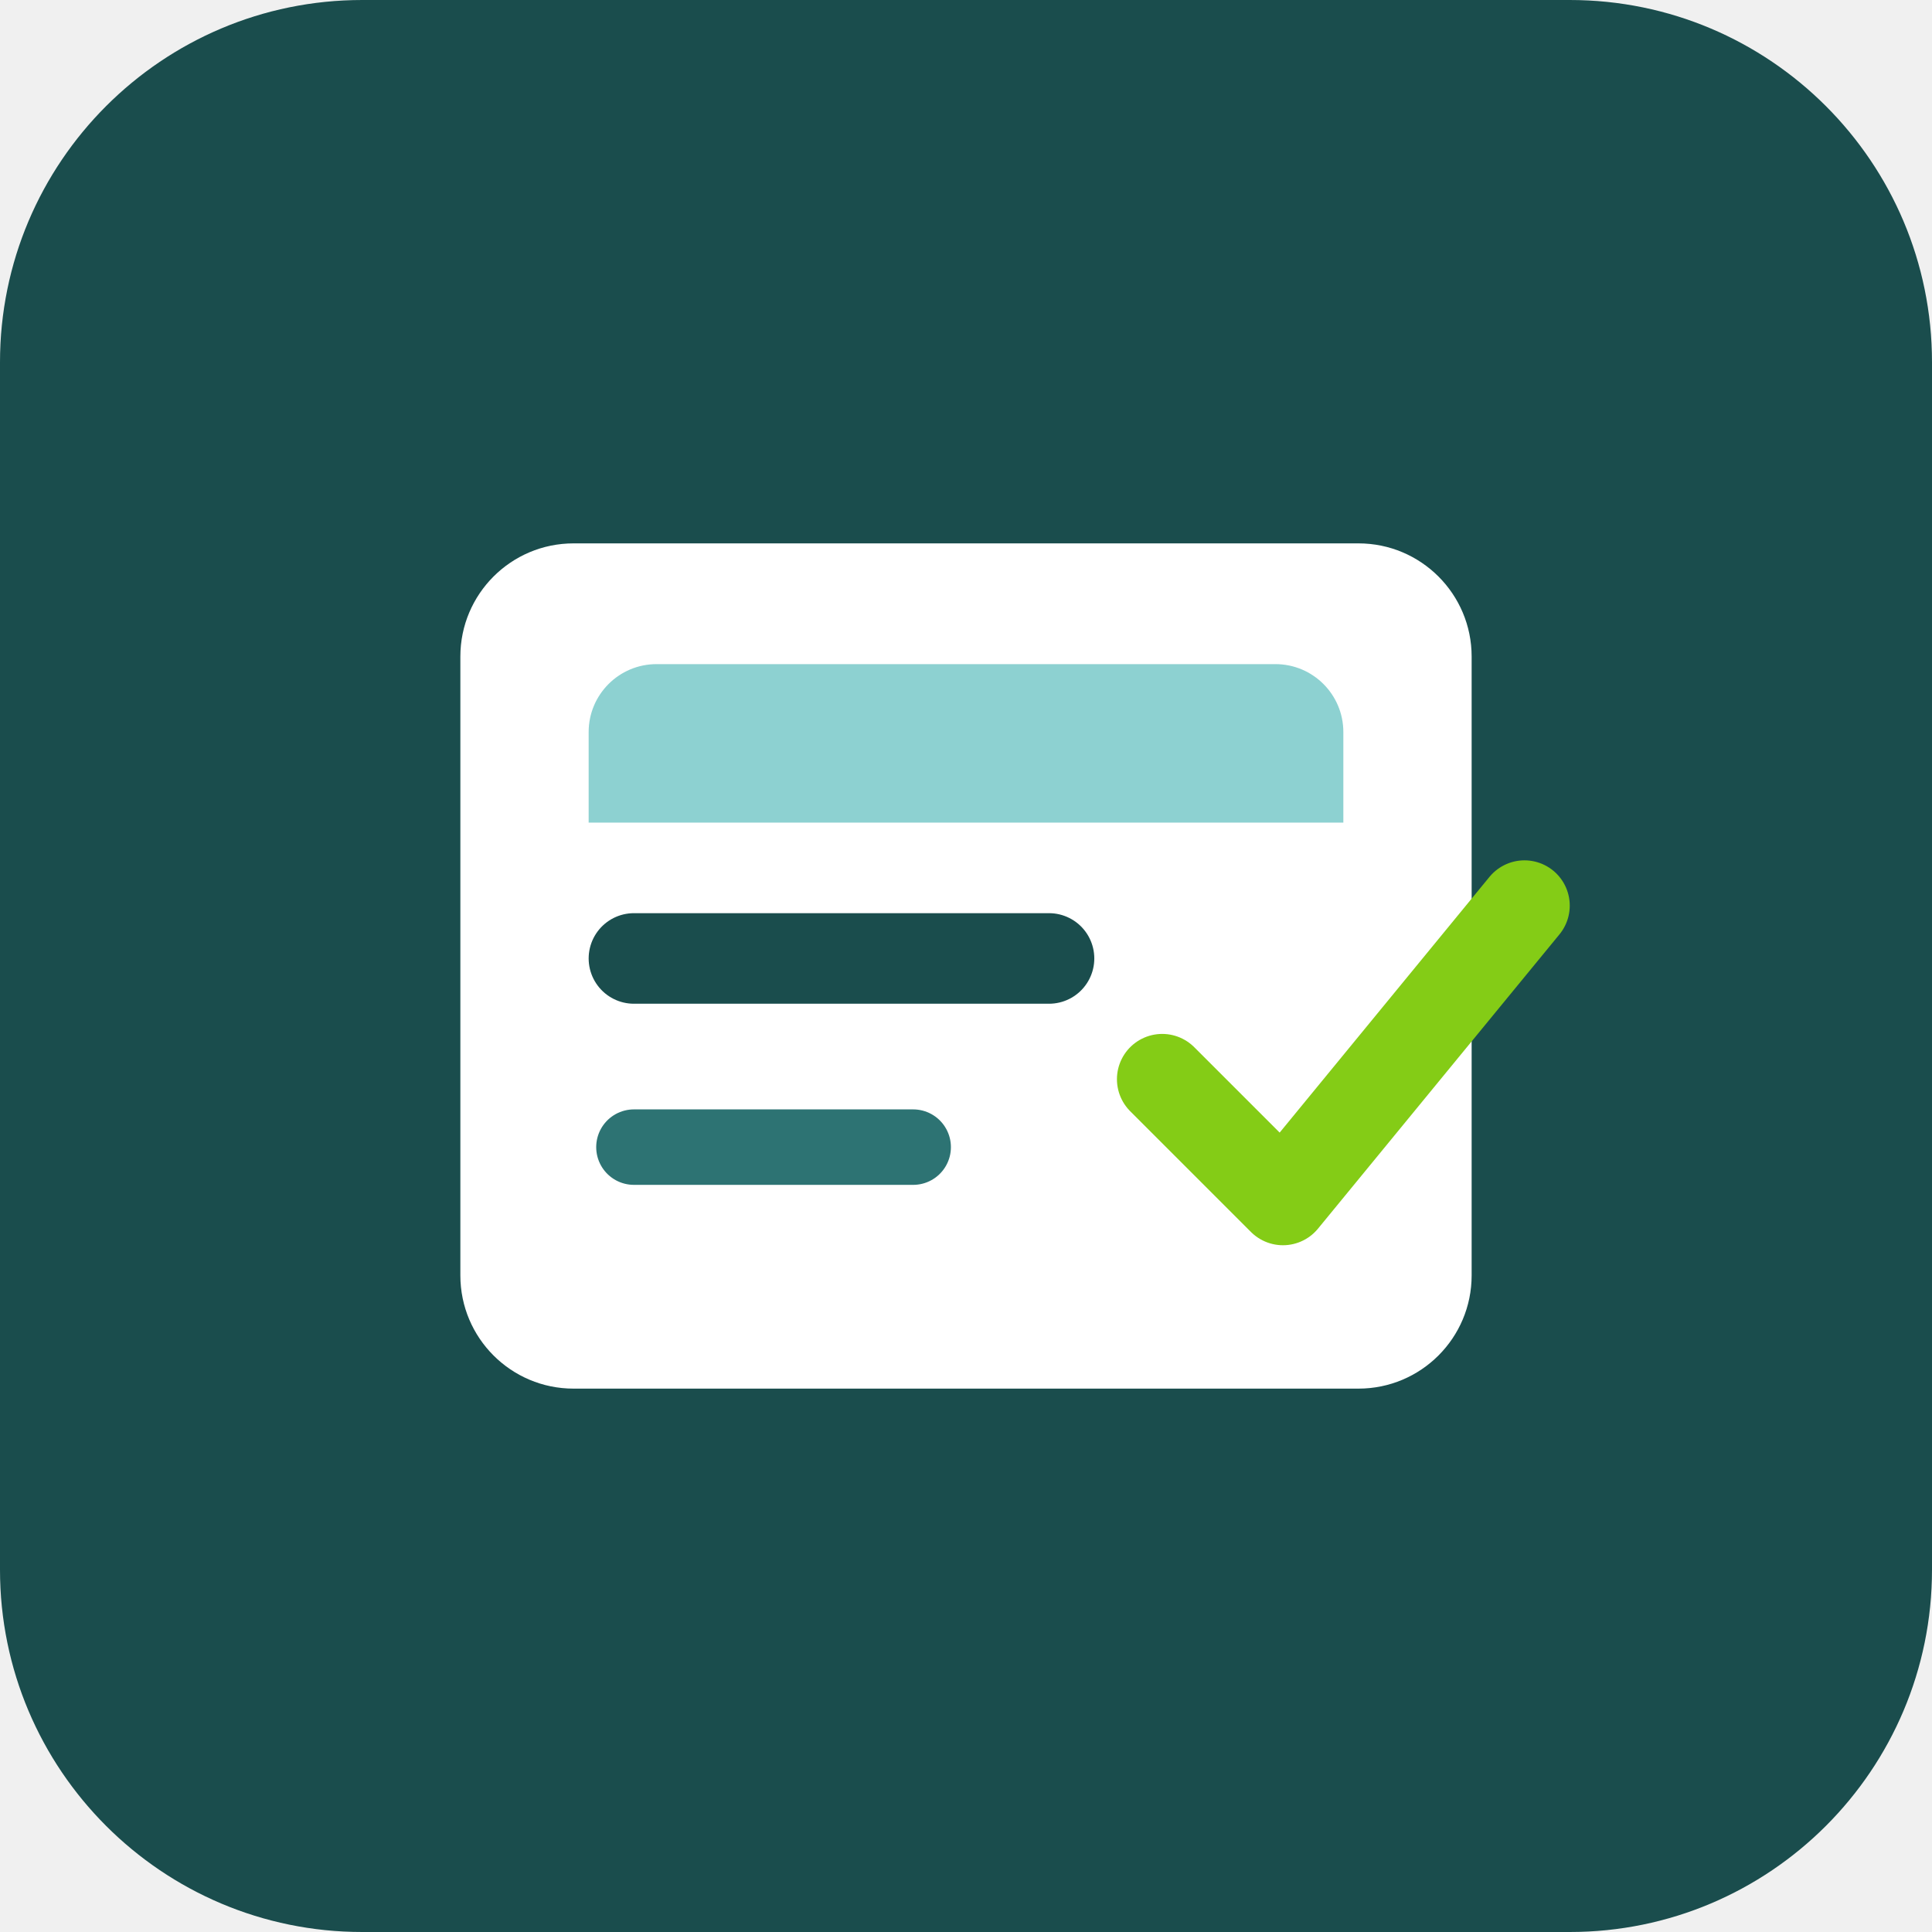
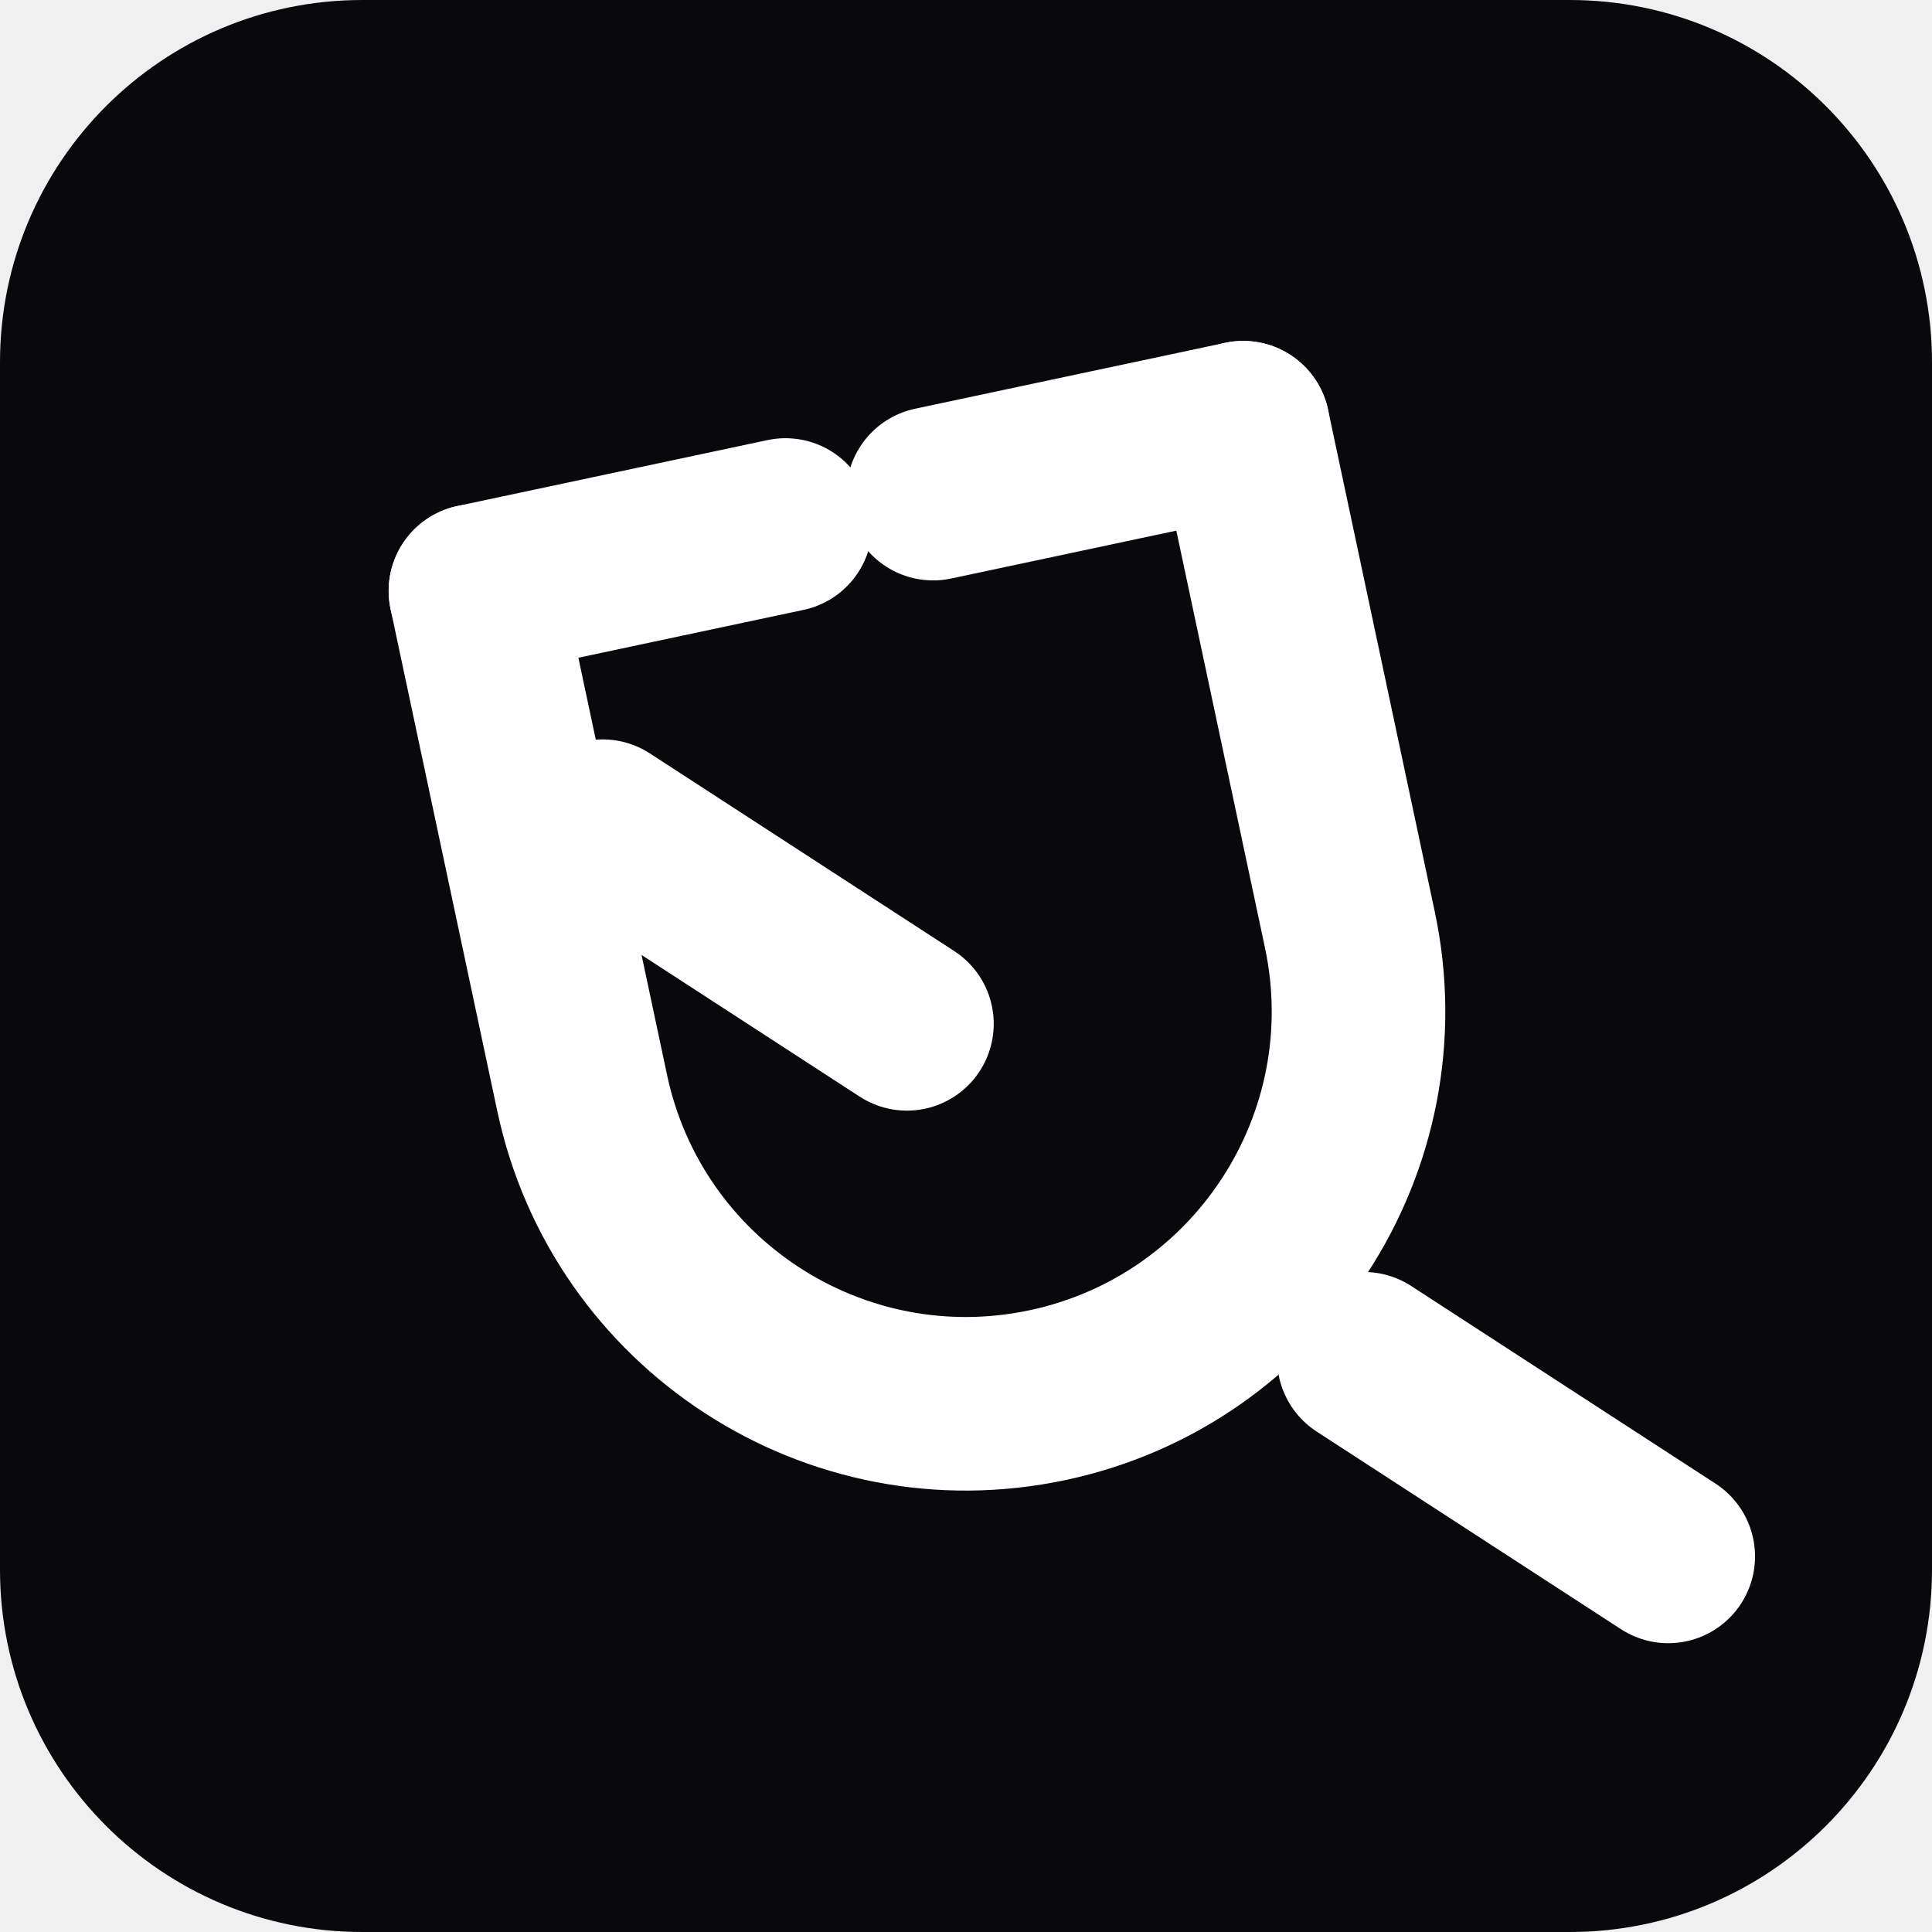
<svg xmlns="http://www.w3.org/2000/svg" width="512" height="512" viewBox="0 0 512 512" fill="none">
-   <rect width="512" height="512" rx="96" fill="#1a4d4d" />
-   <path d="M122 174C122 157.431 135.431 144 152 144H360C376.569 144 390 157.431 390 174V338C390 354.569 376.569 368 360 368H152C135.431 368 122 354.569 122 338V174Z" fill="white" />
-   <path d="M156 194C156 184.059 164.059 176 174 176H338C347.941 176 356 184.059 356 194V218H156V194Z" fill="#8dd1d1" />
-   <path d="M168 254H278" stroke="#1a4d4d" stroke-width="24" stroke-linecap="round" />
-   <path d="M168 304H242" stroke="#2d7373" stroke-width="20" stroke-linecap="round" />
-   <path d="M308 286L340 318L404 240" stroke="#84cc16" stroke-width="24" stroke-linecap="round" stroke-linejoin="round" />
+   <rect width="512" height="512" rx="96" fill="#09090b" />
+   <g transform="translate(256 268) rotate(-12) translate(-256 -268)" stroke="#ffffff" stroke-width="46" stroke-linecap="round" stroke-linejoin="round" fill="none">
+     <path d="M152 132 V268 a104 104 0 0 0 208 0 V132" />
+     <path d="M152 132 H236" />
+     <path d="M276 132 H360" />
+     <path d="M340 380 L408 448" />
+     <path d="M172 200 L240 268" />
+   </g>
</svg>
